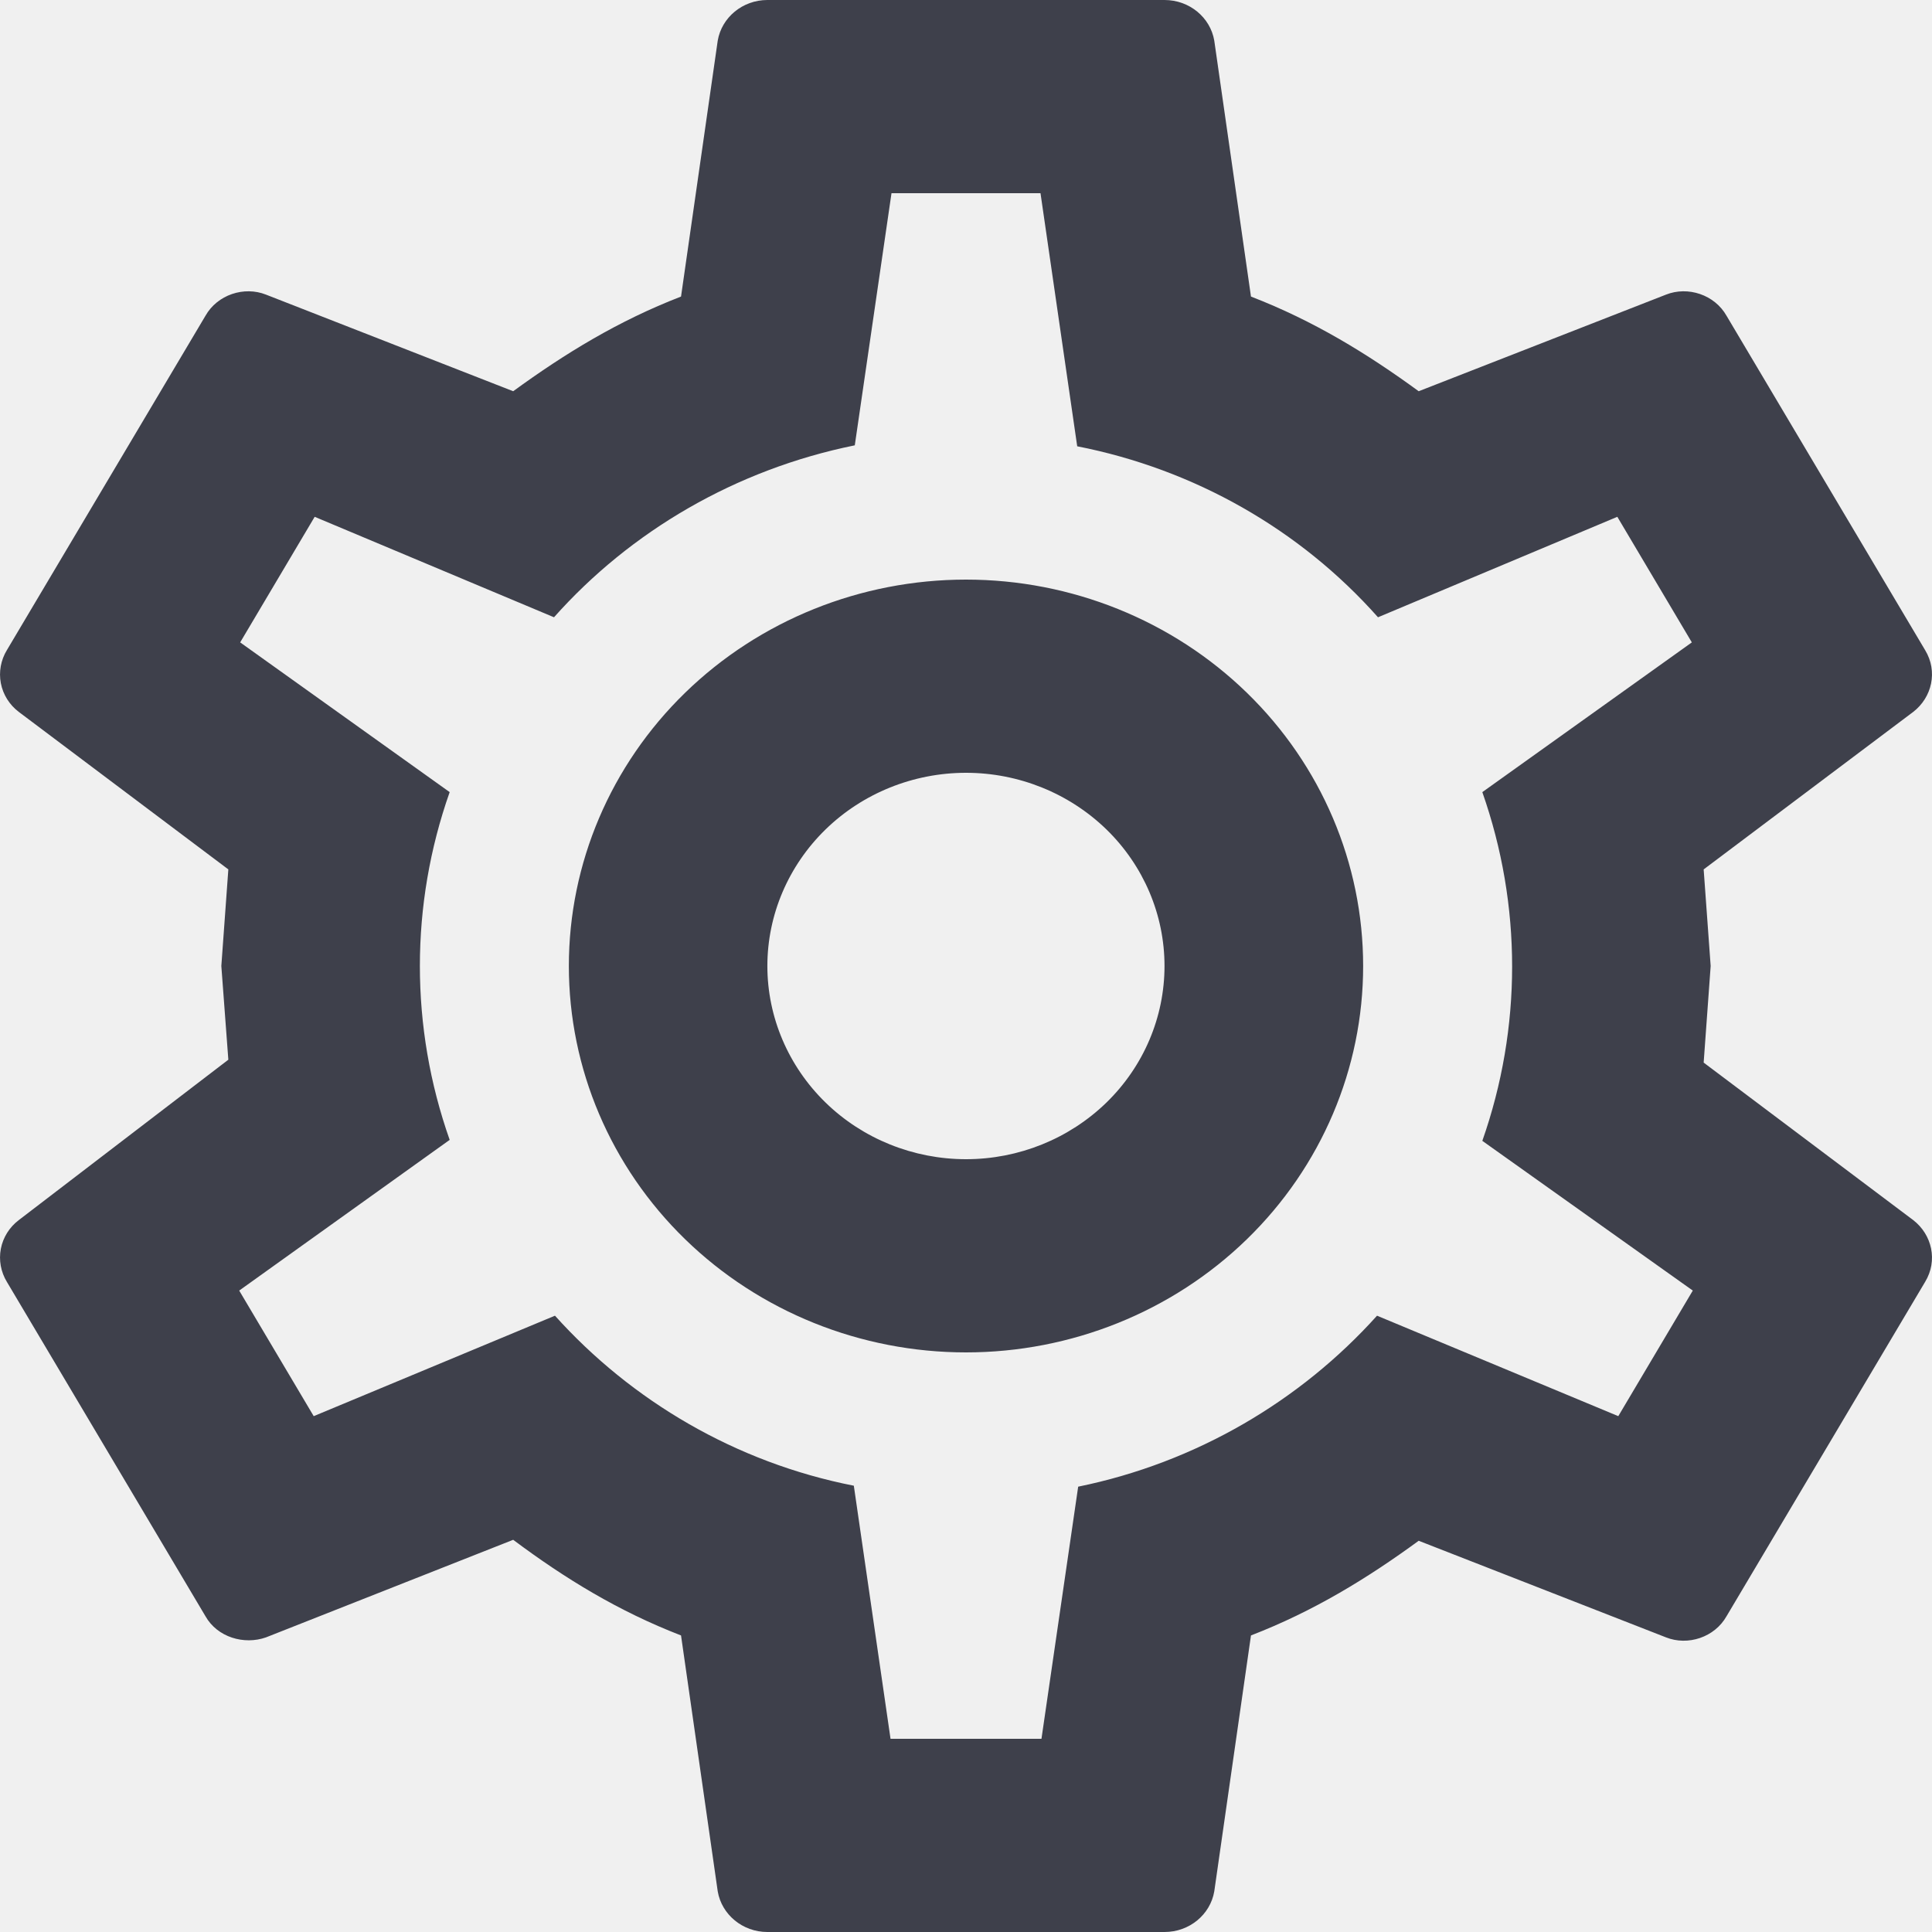
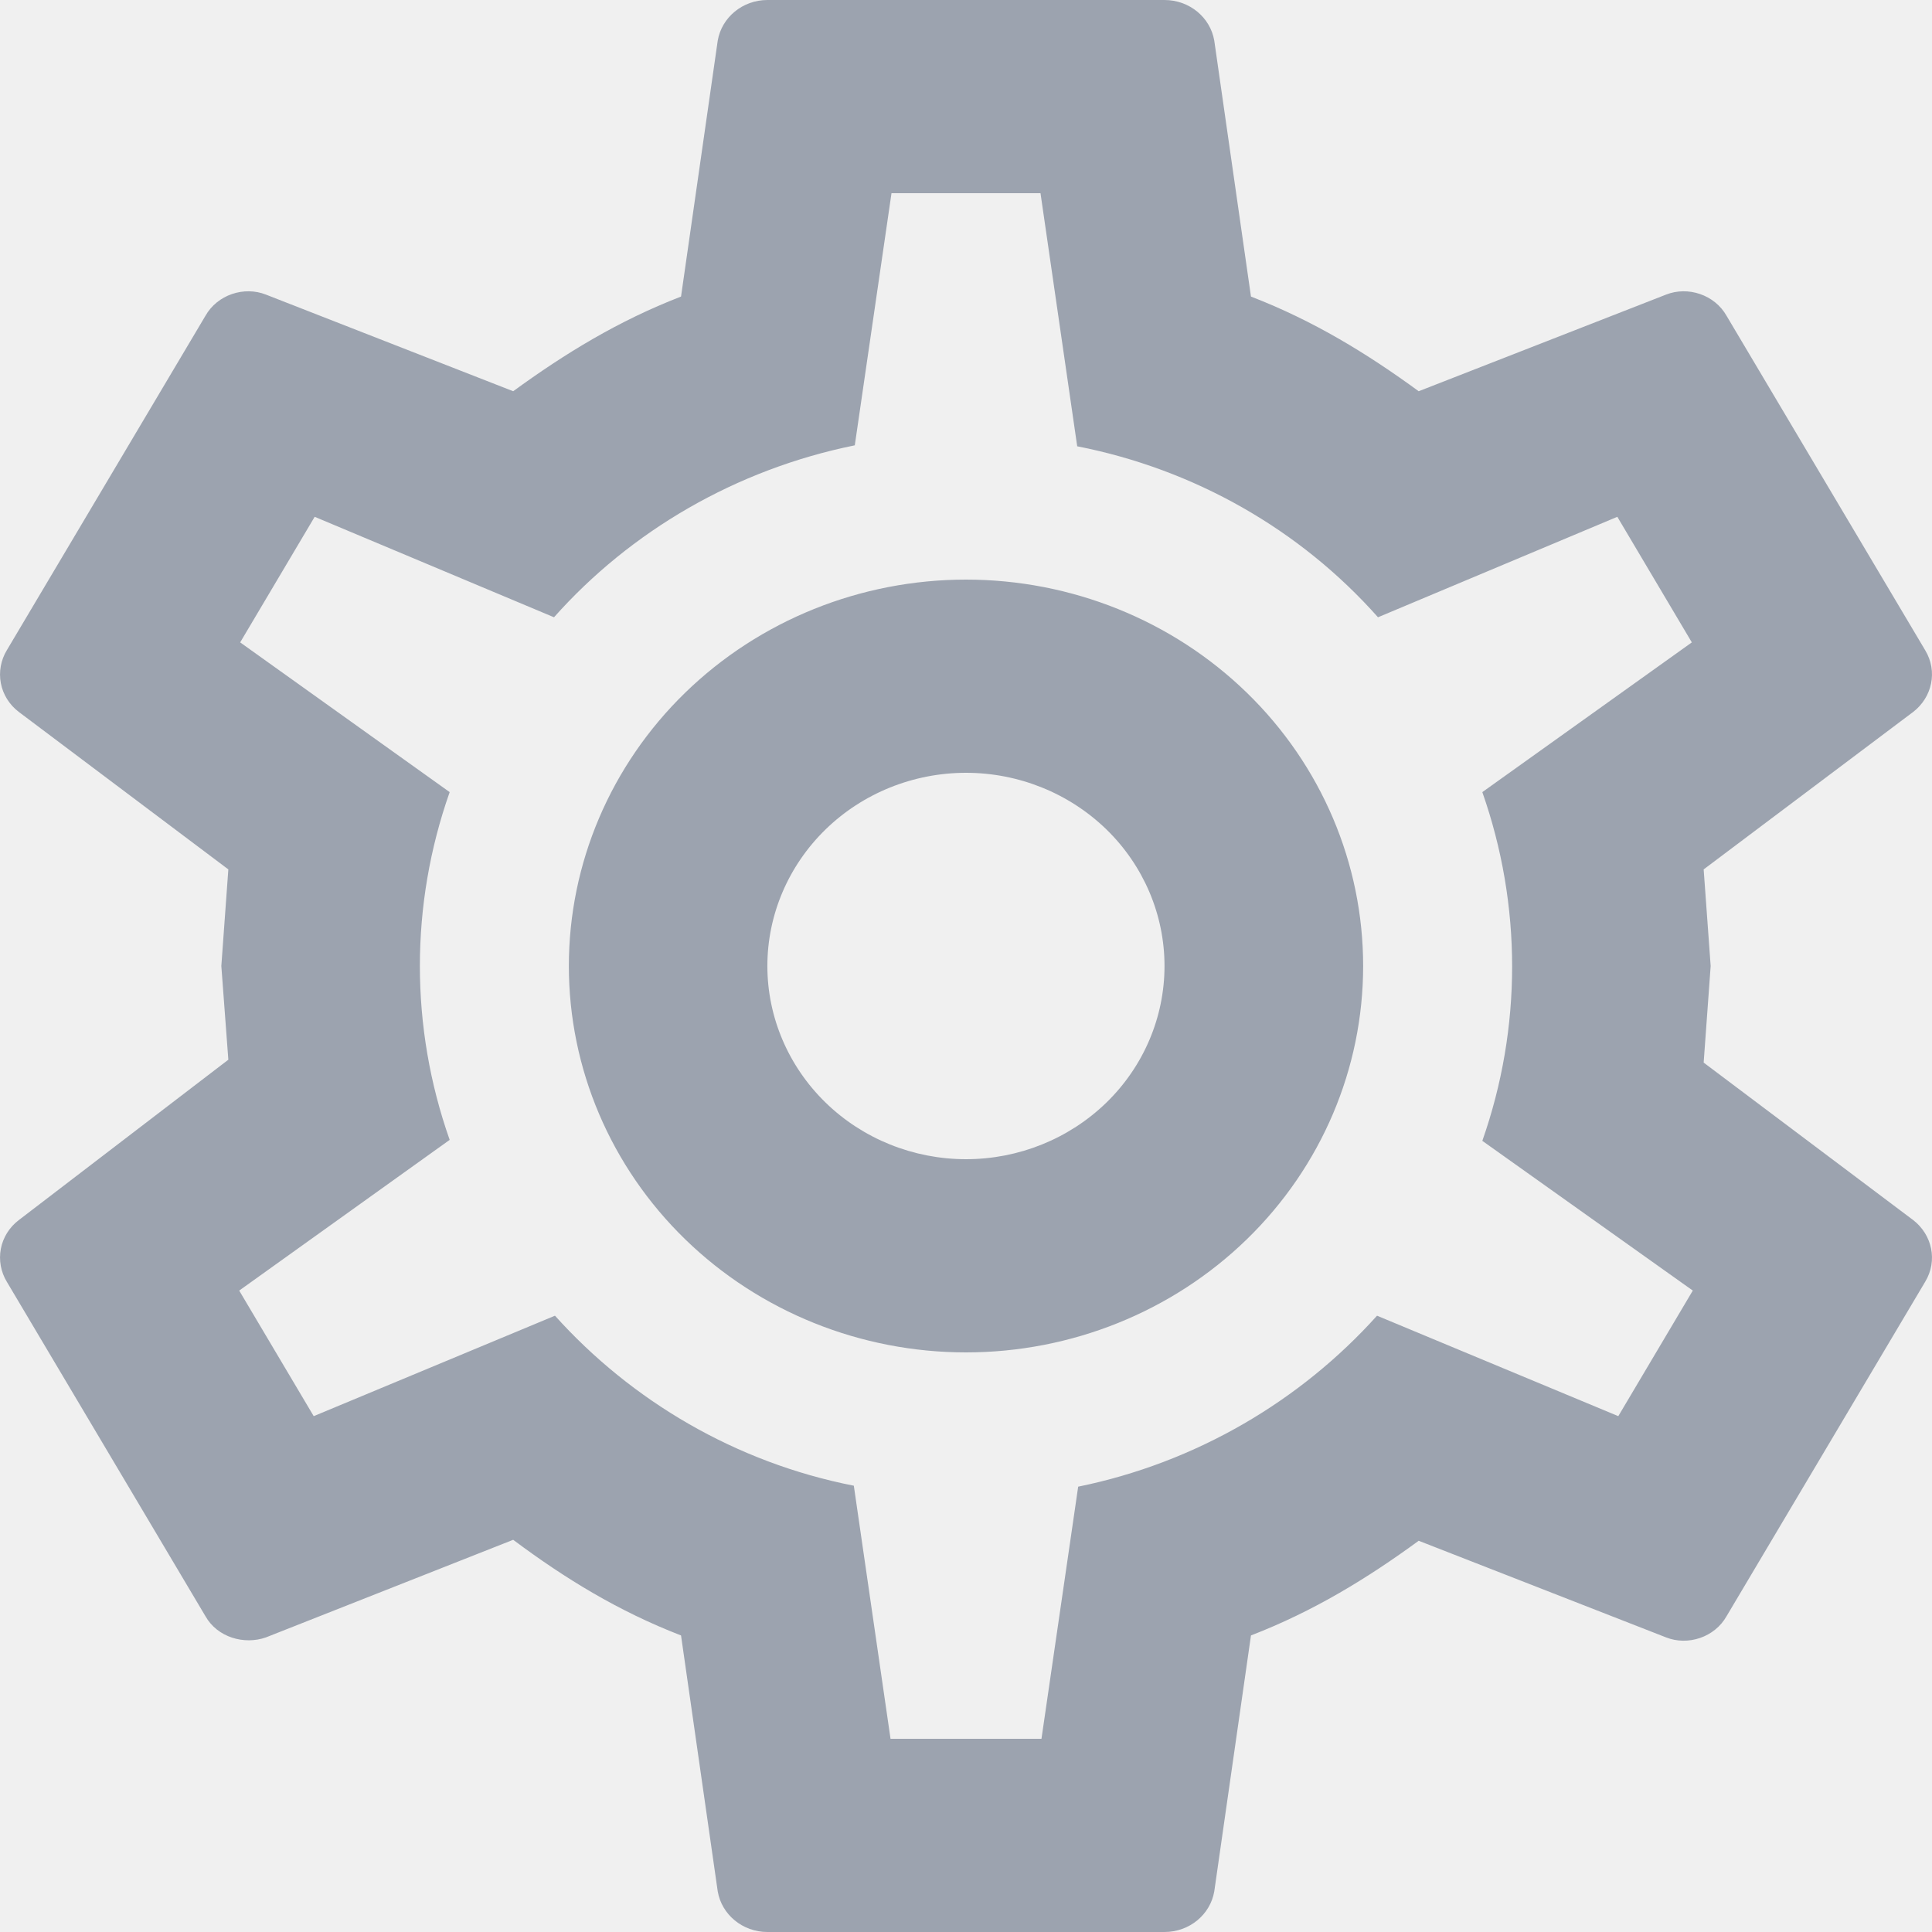
<svg xmlns="http://www.w3.org/2000/svg" width="16" height="16" viewBox="0 0 16 16" fill="none">
  <g clip-path="url(#clip0_110_46366)">
-     <path d="M8 4.8C8.872 4.8 9.709 5.137 10.326 5.737C10.943 6.337 11.289 7.151 11.289 8C11.289 8.849 10.943 9.663 10.326 10.263C9.709 10.863 8.872 11.2 8 11.2C7.128 11.2 6.291 10.863 5.674 10.263C5.057 9.663 4.711 8.849 4.711 8C4.711 7.151 5.057 6.337 5.674 5.737C6.291 5.137 7.128 4.8 8 4.8ZM8 6.4C7.564 6.4 7.145 6.569 6.837 6.869C6.529 7.169 6.355 7.576 6.355 8C6.355 8.424 6.529 8.831 6.837 9.131C7.145 9.431 7.564 9.6 8 9.6C8.436 9.6 8.854 9.431 9.163 9.131C9.471 8.831 9.644 8.424 9.644 8C9.644 7.576 9.471 7.169 9.163 6.869C8.854 6.569 8.436 6.4 8 6.4ZM6.355 16C6.15 16 5.977 15.856 5.944 15.664L5.64 13.544C5.122 13.344 4.678 13.072 4.25 12.752L2.203 13.56C2.022 13.624 1.8 13.56 1.701 13.384L0.057 10.616C0.007 10.534 -0.011 10.436 0.007 10.342C0.025 10.248 0.078 10.163 0.156 10.104L1.891 8.776L1.833 8L1.891 7.2L0.156 5.896C0.078 5.837 0.025 5.752 0.007 5.658C-0.011 5.564 0.007 5.466 0.057 5.384L1.701 2.616C1.8 2.44 2.022 2.368 2.203 2.44L4.25 3.24C4.678 2.928 5.122 2.656 5.64 2.456L5.944 0.336C5.977 0.144 6.15 0 6.355 0H9.644C9.85 0 10.023 0.144 10.056 0.336L10.36 2.456C10.878 2.656 11.322 2.928 11.749 3.24L13.797 2.44C13.978 2.368 14.2 2.44 14.299 2.616L15.943 5.384C16.05 5.56 16 5.776 15.844 5.896L14.109 7.2L14.167 8L14.109 8.8L15.844 10.104C16 10.224 16.05 10.44 15.943 10.616L14.299 13.384C14.2 13.56 13.978 13.632 13.797 13.56L11.749 12.76C11.322 13.072 10.878 13.344 10.36 13.544L10.056 15.664C10.023 15.856 9.85 16 9.644 16H6.355ZM7.383 1.6L7.079 3.688C6.092 3.888 5.221 4.4 4.588 5.112L2.606 4.28L1.989 5.32L3.724 6.56C3.395 7.493 3.395 8.507 3.724 9.44L1.981 10.688L2.598 11.728L4.596 10.896C5.229 11.6 6.092 12.112 7.071 12.304L7.375 14.4H8.625L8.929 12.312C9.908 12.112 10.771 11.6 11.404 10.896L13.402 11.728L14.019 10.688L12.276 9.448C12.605 8.512 12.605 7.496 12.276 6.56L14.011 5.32L13.394 4.28L11.412 5.112C10.766 4.384 9.89 3.886 8.921 3.696L8.617 1.6H7.383Z" fill="#3E404B" />
+     <path d="M8 4.8C8.872 4.8 9.709 5.137 10.326 5.737C10.943 6.337 11.289 7.151 11.289 8C11.289 8.849 10.943 9.663 10.326 10.263C9.709 10.863 8.872 11.2 8 11.2C7.128 11.2 6.291 10.863 5.674 10.263C5.057 9.663 4.711 8.849 4.711 8C4.711 7.151 5.057 6.337 5.674 5.737C6.291 5.137 7.128 4.8 8 4.8ZM8 6.4C7.564 6.4 7.145 6.569 6.837 6.869C6.529 7.169 6.355 7.576 6.355 8C6.355 8.424 6.529 8.831 6.837 9.131C7.145 9.431 7.564 9.6 8 9.6C8.436 9.6 8.854 9.431 9.163 9.131C9.471 8.831 9.644 8.424 9.644 8C9.644 7.576 9.471 7.169 9.163 6.869C8.854 6.569 8.436 6.4 8 6.4ZM6.355 16C6.15 16 5.977 15.856 5.944 15.664L5.64 13.544C5.122 13.344 4.678 13.072 4.25 12.752L2.203 13.56C2.022 13.624 1.8 13.56 1.701 13.384L0.057 10.616C0.007 10.534 -0.011 10.436 0.007 10.342C0.025 10.248 0.078 10.163 0.156 10.104L1.891 8.776L1.833 8L1.891 7.2L0.156 5.896C0.078 5.837 0.025 5.752 0.007 5.658C-0.011 5.564 0.007 5.466 0.057 5.384L1.701 2.616C1.8 2.44 2.022 2.368 2.203 2.44L4.25 3.24C4.678 2.928 5.122 2.656 5.64 2.456L5.944 0.336C5.977 0.144 6.15 0 6.355 0H9.644C9.85 0 10.023 0.144 10.056 0.336L10.36 2.456C10.878 2.656 11.322 2.928 11.749 3.24L13.797 2.44C13.978 2.368 14.2 2.44 14.299 2.616L15.943 5.384C16.05 5.56 16 5.776 15.844 5.896L14.109 7.2L14.167 8L14.109 8.8L15.844 10.104C16 10.224 16.05 10.44 15.943 10.616L14.299 13.384C14.2 13.56 13.978 13.632 13.797 13.56L11.749 12.76C11.322 13.072 10.878 13.344 10.36 13.544L10.056 15.664C10.023 15.856 9.85 16 9.644 16H6.355ZM7.383 1.6L7.079 3.688C6.092 3.888 5.221 4.4 4.588 5.112L2.606 4.28L1.989 5.32L3.724 6.56C3.395 7.493 3.395 8.507 3.724 9.44L1.981 10.688L2.598 11.728L4.596 10.896C5.229 11.6 6.092 12.112 7.071 12.304L7.375 14.4H8.625L8.929 12.312C9.908 12.112 10.771 11.6 11.404 10.896L13.402 11.728L14.019 10.688L12.276 9.448C12.605 8.512 12.605 7.496 12.276 6.56L14.011 5.32L13.394 4.28L11.412 5.112C10.766 4.384 9.89 3.886 8.921 3.696L8.617 1.6H7.383Z" fill="#9CA3AF" />
  </g>
  <defs>
    <clipPath id="clip0_110_46366">
      <rect width="16" height="16" fill="white" />
    </clipPath>
  </defs>
</svg>
